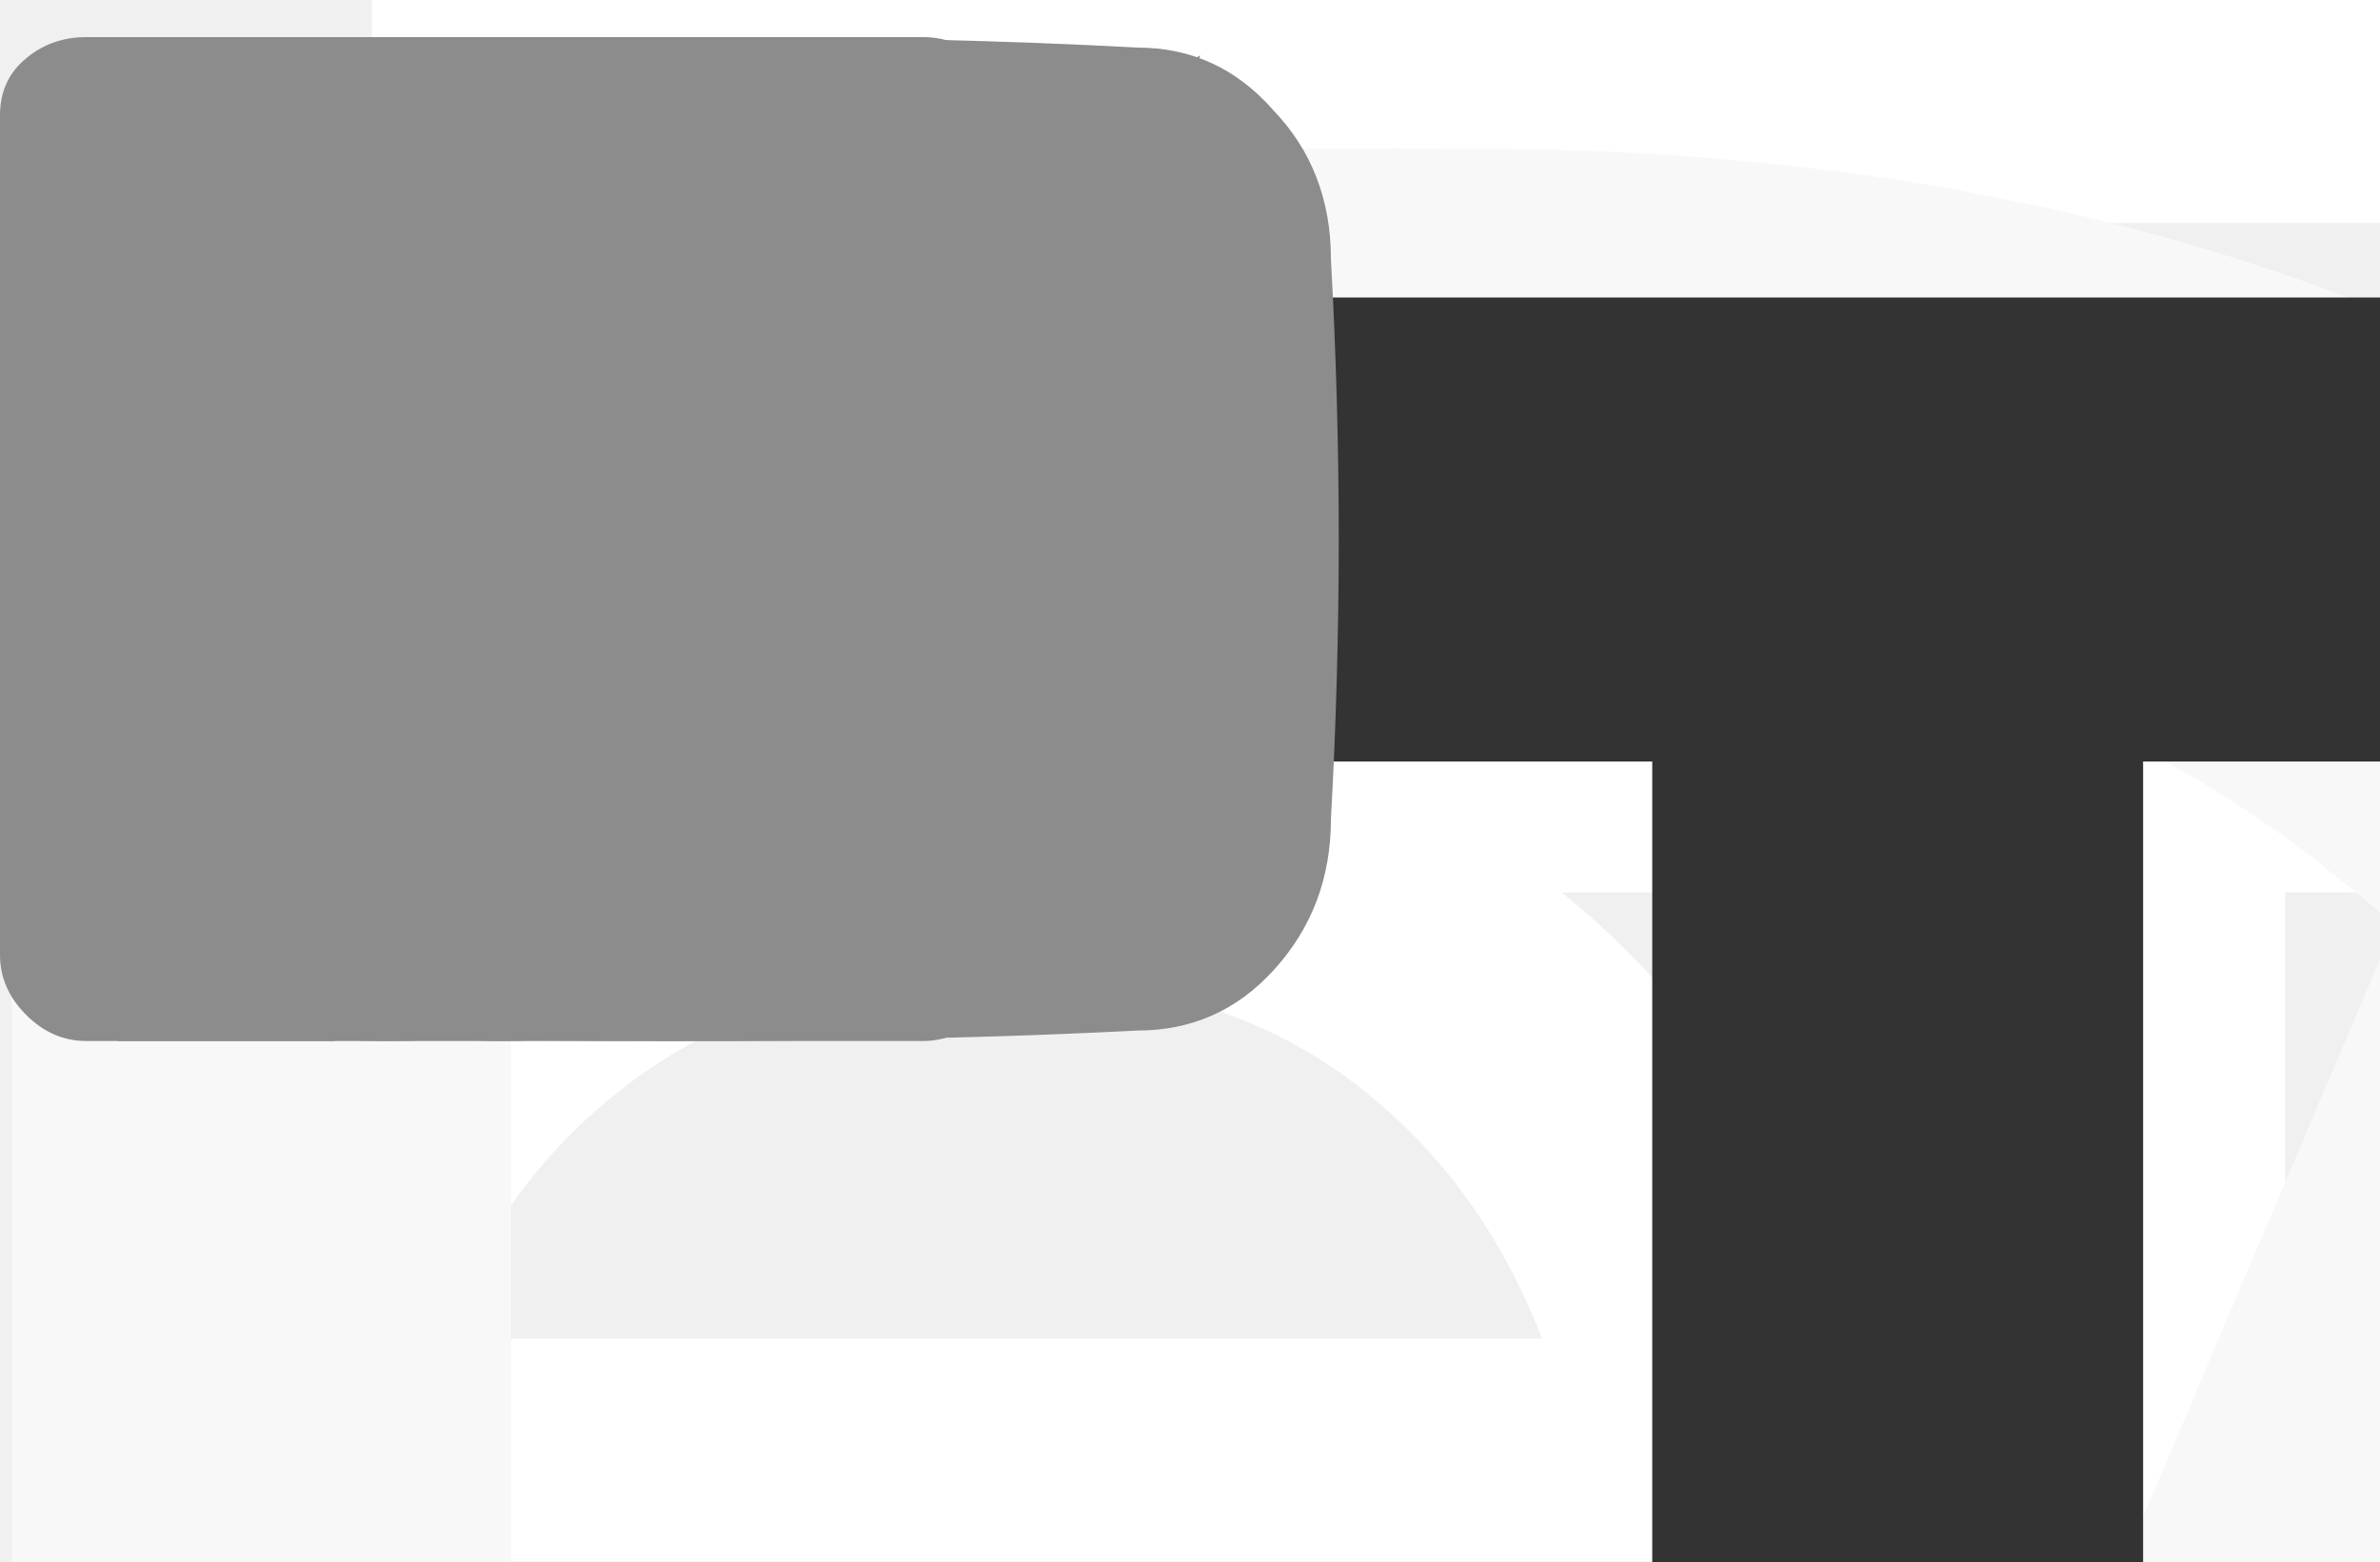
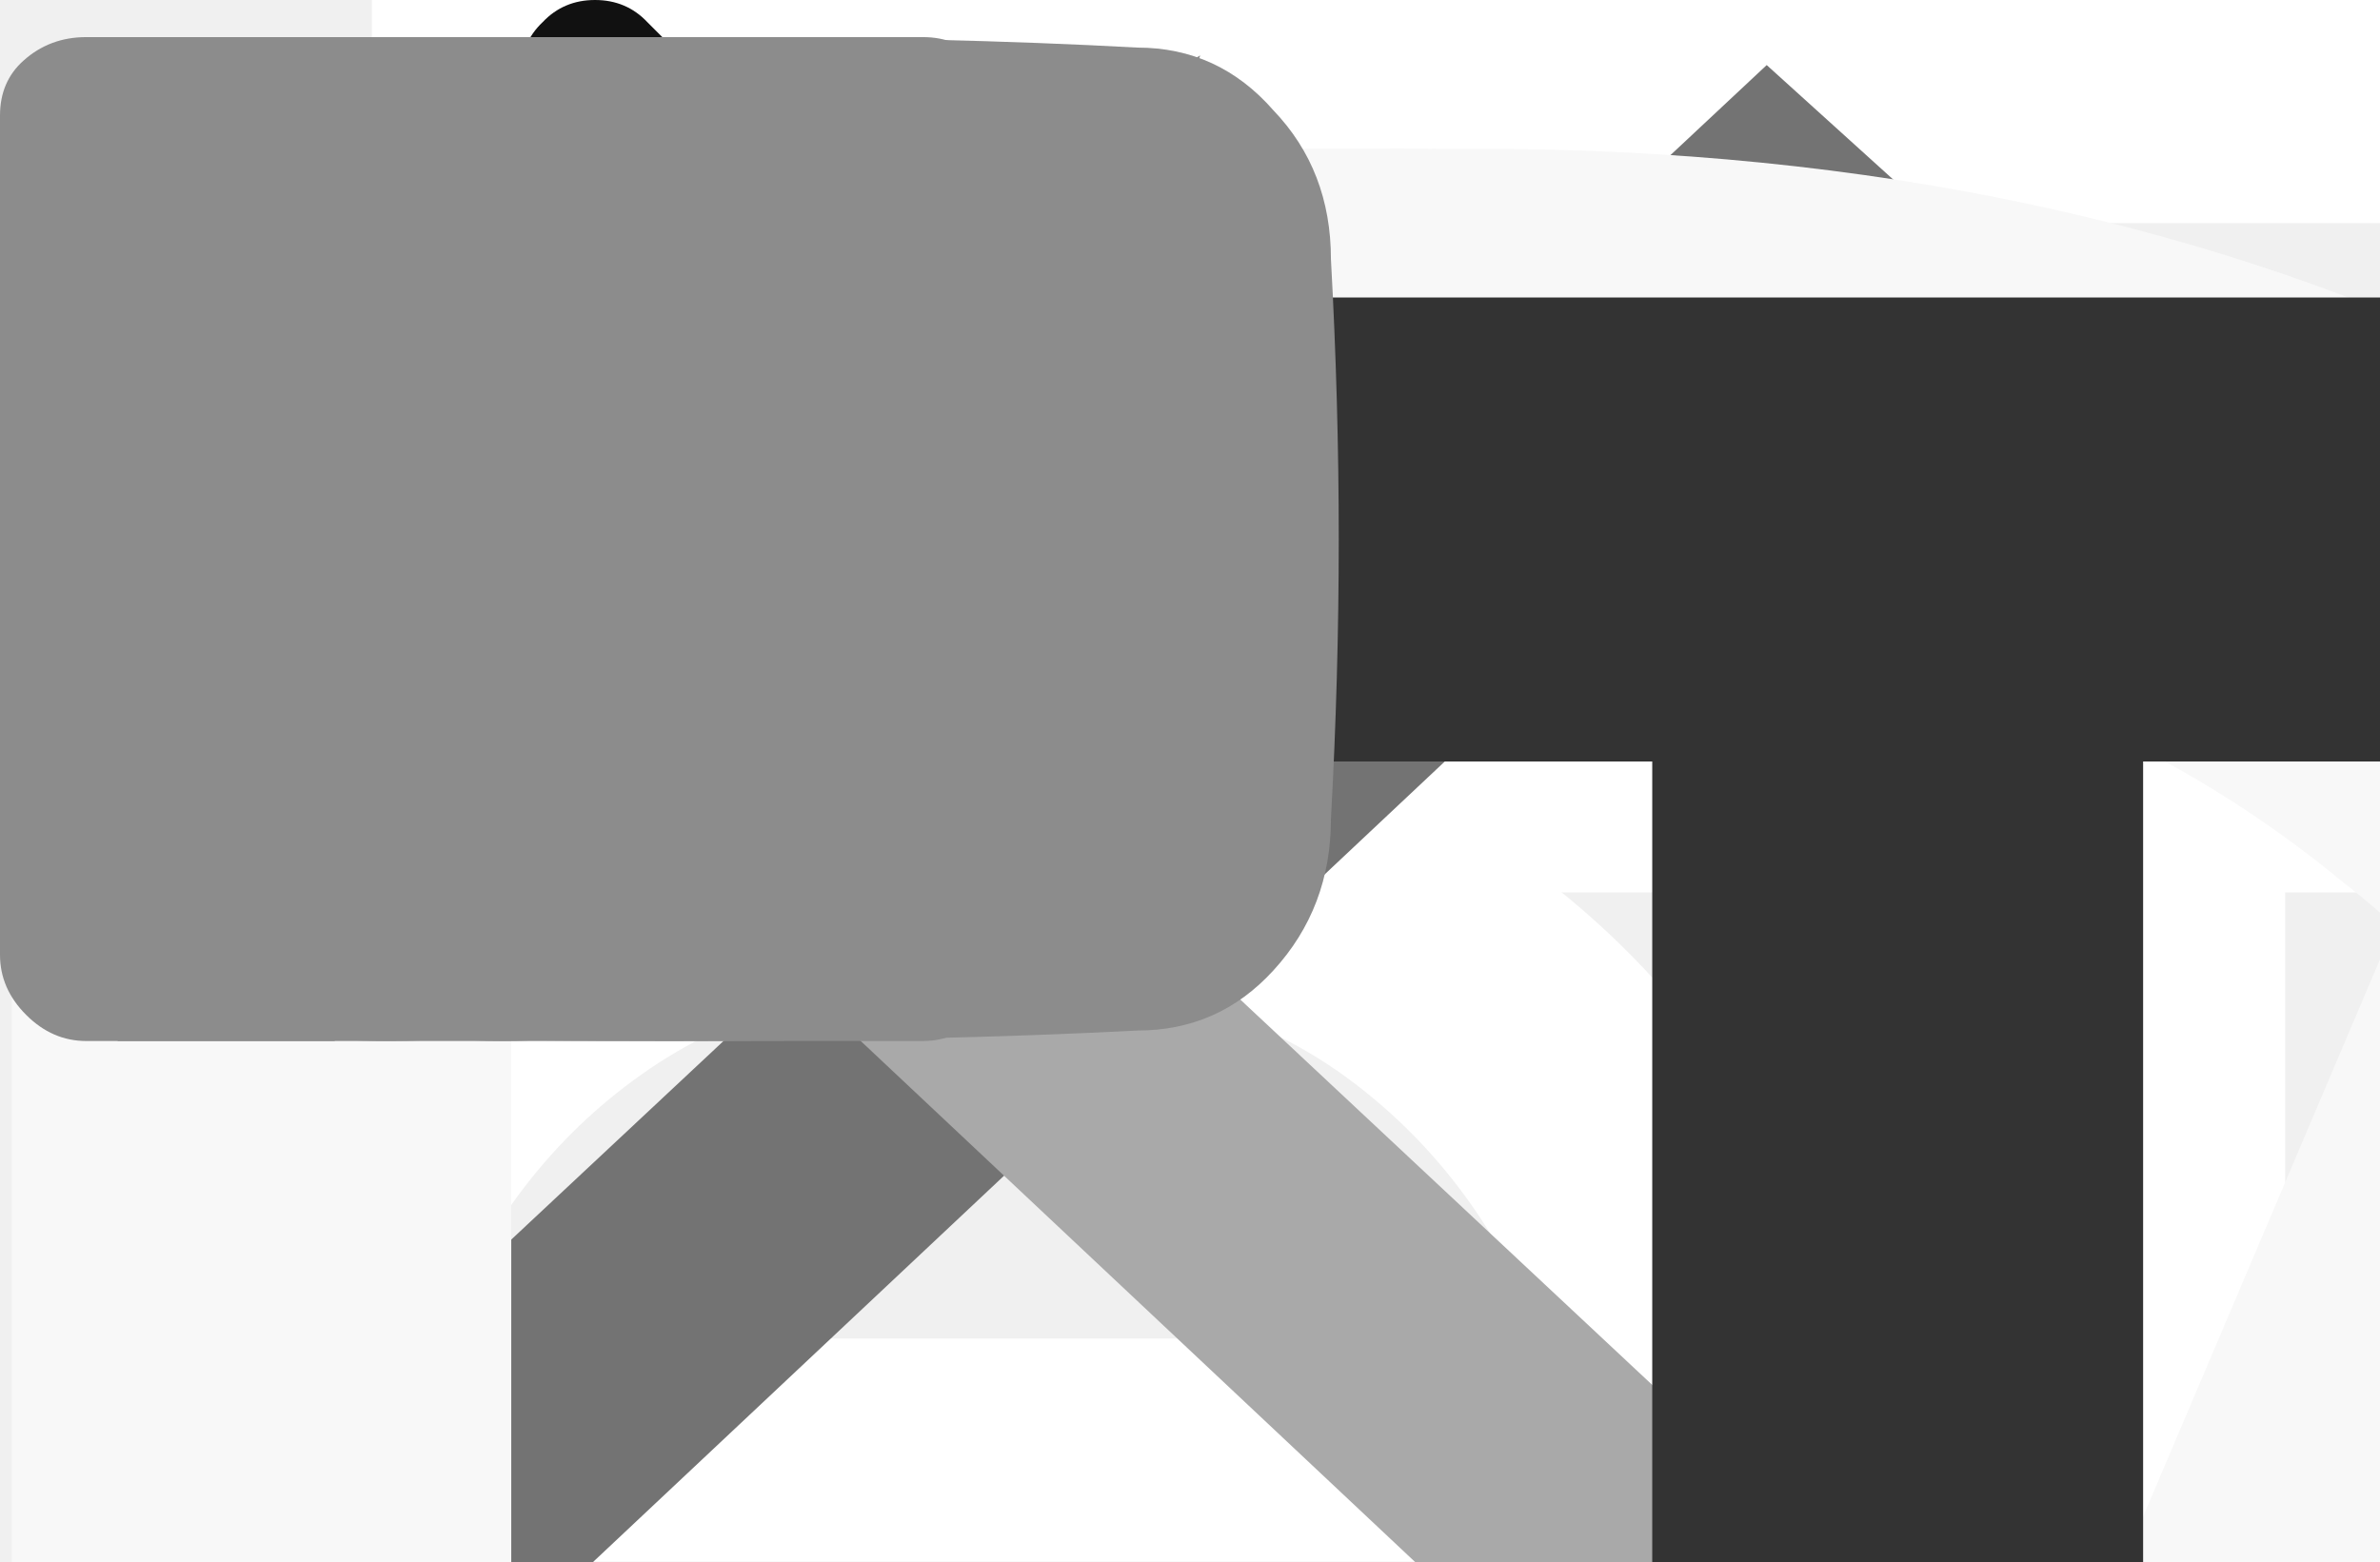
<svg xmlns="http://www.w3.org/2000/svg" width="32" height="21" viewBox="0 0 32 21" fill="none">
  <g id="burgerMenu">
    <rect x="5" width="27" height="3" fill="white" />
    <rect y="9" width="32" height="3" fill="white" />
    <rect x="3" y="18" width="29" height="3" fill="white" />
  </g>
  <g id="logo">
    <path d="M13.338 36.54C10.746 36.54 8.538 35.976 6.714 34.848C4.89 33.708 3.492 32.124 2.52 30.096C1.56 28.068 1.08 25.716 1.08 23.04C1.08 20.364 1.56 18.012 2.52 15.984C3.492 13.956 4.89 12.378 6.714 11.25C8.538 10.11 10.746 9.54 13.338 9.54C16.326 9.54 18.798 10.296 20.754 11.808C22.722 13.32 24.09 15.354 24.858 17.91L21.042 18.936C20.538 17.124 19.638 15.702 18.342 14.67C17.058 13.638 15.39 13.122 13.338 13.122C11.502 13.122 9.972 13.536 8.748 14.364C7.524 15.192 6.6 16.35 5.976 17.838C5.364 19.326 5.058 21.06 5.058 23.04C5.046 25.02 5.346 26.754 5.958 28.242C6.582 29.73 7.506 30.888 8.73 31.716C9.966 32.544 11.502 32.958 13.338 32.958C15.39 32.958 17.058 32.442 18.342 31.41C19.638 30.366 20.538 28.944 21.042 27.144L24.858 28.17C24.09 30.726 22.722 32.76 20.754 34.272C18.798 35.784 16.326 36.54 13.338 36.54ZM41.021 36V26.442C41.021 25.686 40.955 24.912 40.823 24.12C40.703 23.316 40.463 22.572 40.103 21.888C39.755 21.204 39.257 20.652 38.609 20.232C37.973 19.812 37.139 19.602 36.107 19.602C35.435 19.602 34.799 19.716 34.199 19.944C33.599 20.16 33.071 20.514 32.615 21.006C32.171 21.498 31.817 22.146 31.553 22.95C31.301 23.754 31.175 24.732 31.175 25.884L28.835 25.002C28.835 23.238 29.165 21.684 29.825 20.34C30.485 18.984 31.433 17.928 32.669 17.172C33.905 16.416 35.399 16.038 37.151 16.038C38.495 16.038 39.623 16.254 40.535 16.686C41.447 17.118 42.185 17.688 42.749 18.396C43.325 19.092 43.763 19.854 44.063 20.682C44.363 21.51 44.567 22.32 44.675 23.112C44.783 23.904 44.837 24.6 44.837 25.2V36H41.021ZM27.359 36V10.08H30.725V24.066H31.175V36H27.359ZM48.085 36V16.56H51.433V21.276L50.965 20.664C51.205 20.04 51.517 19.47 51.901 18.954C52.285 18.426 52.729 17.994 53.233 17.658C53.725 17.298 54.271 17.022 54.871 16.83C55.483 16.626 56.107 16.506 56.743 16.47C57.379 16.422 57.991 16.452 58.579 16.56V20.088C57.943 19.92 57.235 19.872 56.455 19.944C55.687 20.016 54.979 20.262 54.331 20.682C53.719 21.078 53.233 21.558 52.873 22.122C52.525 22.686 52.273 23.316 52.117 24.012C51.961 24.696 51.883 25.422 51.883 26.19V36H48.085ZM60.927 13.374V9.72H64.689V13.374H60.927ZM60.927 36V16.56H64.689V36H60.927ZM76.088 36.522C73.725 36.522 71.799 36 70.311 34.956C68.823 33.912 67.91 32.442 67.575 30.546L71.427 29.952C71.666 30.96 72.219 31.758 73.082 32.346C73.959 32.922 75.044 33.21 76.341 33.21C77.516 33.21 78.434 32.97 79.094 32.49C79.766 32.01 80.103 31.35 80.103 30.51C80.103 30.018 79.983 29.622 79.743 29.322C79.514 29.01 79.028 28.716 78.284 28.44C77.54 28.164 76.406 27.822 74.882 27.414C73.215 26.982 71.888 26.52 70.904 26.028C69.933 25.524 69.237 24.942 68.817 24.282C68.409 23.61 68.204 22.8 68.204 21.852C68.204 20.676 68.516 19.65 69.141 18.774C69.764 17.898 70.641 17.22 71.769 16.74C72.909 16.26 74.24 16.02 75.764 16.02C77.252 16.02 78.579 16.254 79.743 16.722C80.906 17.19 81.849 17.856 82.569 18.72C83.288 19.572 83.721 20.574 83.865 21.726L80.013 22.428C79.88 21.492 79.442 20.754 78.698 20.214C77.954 19.674 76.989 19.38 75.8 19.332C74.66 19.284 73.737 19.476 73.028 19.908C72.32 20.328 71.966 20.91 71.966 21.654C71.966 22.086 72.099 22.452 72.362 22.752C72.638 23.052 73.166 23.34 73.947 23.616C74.727 23.892 75.879 24.222 77.403 24.606C79.034 25.026 80.331 25.494 81.29 26.01C82.251 26.514 82.934 27.12 83.343 27.828C83.763 28.524 83.972 29.37 83.972 30.366C83.972 32.286 83.27 33.792 81.867 34.884C80.475 35.976 78.549 36.522 76.088 36.522Z" fill="white" />
    <circle cx="91" cy="33" r="3" fill="#FFCF45" />
  </g>
  <g id="arrow-right">
    <path d="M6.064 8.189L9.189 5.064C9.313 4.947 9.375 4.801 9.375 4.625C9.375 4.449 9.313 4.303 9.189 4.186L6.064 1.061C5.947 0.937 5.801 0.875 5.625 0.875C5.449 0.875 5.303 0.937 5.186 1.061C5.062 1.178 5 1.324 5 1.5C5 1.676 5.062 1.822 5.186 1.939L7.236 4H1.25C1.074 4 0.924 4.062 0.801 4.186C0.684 4.303 0.625 4.449 0.625 4.625C0.625 4.801 0.684 4.951 0.801 5.074C0.924 5.191 1.074 5.25 1.25 5.25H7.236L5.186 7.311C5.12 7.369 5.072 7.438 5.039 7.516C5.013 7.594 5 7.672 5 7.75C5 7.828 5.013 7.906 5.039 7.984C5.072 8.062 5.12 8.131 5.186 8.189C5.303 8.313 5.449 8.375 5.625 8.375C5.801 8.375 5.947 8.313 6.064 8.189Z" fill="white" />
+   </g>
+   <g id="blogs-button">
+     <path d="M8.703 11.703L13.703 6.703C13.901 6.516 14 6.281 14 6C14 5.719 13.901 5.484 13.703 5.297L8.703 0.297C8.516 0.099 8.281 0 8 0C7.719 0 7.484 0.099 7.297 0.297C7.099 0.484 7 0.719 7 1C7 1.281 7.099 1.516 7.297 1.703L10.578 5H1C0.719 5 0.479 5.099 0.281 5.297C0.094 5.484 0 5.719 0 6C0 6.281 0.094 6.521 0.281 6.719C0.479 6.906 0.719 7 1 7H10.578L7.297 10.297C7.193 10.391 7.115 10.5 7.062 10.625C7.021 10.75 7 10.875 7 11C7 11.125 7.021 11.25 7.062 11.375C7.115 11.5 7.193 11.609 7.297 11.703C7.484 11.901 7.719 12 8 12C8.281 12 8.516 11.901 8.703 11.703Z" fill="#111111" />
+   </g>
+   <g id="prevButton">
+     <path d="M26.625 3.473L6.117 22.75L26.625 42.027L23.754 44.625L0.375 22.75L23.754 0.875L26.625 3.473Z" fill="#737373" />
+   </g>
+   <g id="NextButton">
+     <path d="M0.375 3.473L3.246 0.875L26.625 22.75L3.246 44.625L0.375 42.027L20.883 22.75L0.375 3.473Z" fill="#A9A9A9" />
  </g>
  <g id="about">
    <path d="M15.8 59.8H58.88L56.72 53.56H17.96L15.8 59.8ZM37.16 16L53.72 56.08L54.32 57.64L66.8 88H74.24L37.16 0.76L0.08 88H7.52L20.12 57.16L20.84 55.72L37.16 16ZM85.729 42.88H99.289C104.009 42.88 108.169 42.2 111.769 40.84C115.369 39.4 118.169 37.32 120.169 34.6C122.249 31.8 123.289 28.36 123.289 24.28C123.289 20.92 122.729 18 121.609 15.52C120.489 12.96 118.849 10.84 116.689 9.16C114.529 7.48 111.929 6.2 108.889 5.32C105.929 4.44 102.569 4 98.809 4H80.569V88H100.009C105.449 88 110.249 87.12 114.409 85.36C118.649 83.6 121.969 80.92 124.369 77.32C126.769 73.72 127.969 69.16 127.969 63.64C127.969 59.8 127.169 56.48 125.569 53.68C124.049 50.8 121.969 48.44 119.329 46.6C116.769 44.76 113.849 43.4 110.569 42.52C107.289 41.56 103.929 41.08 100.489 41.08H85.729V44.92H100.009C102.809 44.92 105.489 45.32 108.049 46.12C110.609 46.92 112.889 48.12 114.889 49.72C116.889 51.24 118.449 53.16 119.569 55.48C120.689 57.72 121.249 60.32 121.249 63.28C121.249 67.44 120.369 70.92 118.609 73.72C116.849 76.52 114.369 78.64 111.169 80.08C107.969 81.44 104.249 82.12 100.009 82.12H87.169V9.88H98.809C104.249 9.88 108.569 11.2 111.769 13.84C115.049 16.4 116.689 20 116.689 24.64C116.689 27.92 115.889 30.64 114.289 32.8C112.689 34.88 110.529 36.44 107.809 37.48C105.089 38.52 102.089 39.04 98.809 39.04H85.729V42.88ZM141.796 46C141.796 40.72 142.636 35.88 144.316 31.48C146.076 27 148.516 23.12 151.636 19.84C154.756 16.56 158.436 14.04 162.676 12.28C166.916 10.44 171.556 9.52 176.596 9.52C181.636 9.52 186.276 10.44 190.516 12.28C194.756 14.04 198.396 16.56 201.436 19.84C204.556 23.12 206.956 27 208.636 31.48C210.396 35.88 211.276 40.72 211.276 46C211.276 51.28 210.396 56.16 208.636 60.64C206.956 65.04 204.556 68.88 201.436 72.16C198.396 75.44 194.756 78 190.516 79.84C186.276 81.6 181.636 82.48 176.596 82.48C171.556 82.48 166.916 81.6 162.676 79.84C158.436 78 154.756 75.44 151.636 72.16C148.516 68.88 146.076 65.04 144.316 60.64C142.636 56.16 141.796 51.28 141.796 46ZM134.836 46C134.836 52.16 135.876 57.88 137.956 63.16C140.036 68.36 142.956 72.92 146.716 76.84C150.476 80.68 154.876 83.68 159.916 85.84C165.036 88 170.596 89.08 176.596 89.08C182.596 89.08 188.116 88 193.156 85.84C198.276 83.68 202.716 80.68 206.476 76.84C210.236 72.92 213.156 68.36 215.236 63.16C217.316 57.88 218.356 52.16 218.356 46C218.356 39.84 217.316 34.16 215.236 28.96C213.156 23.68 210.236 19.12 206.476 15.28C202.716 11.36 198.276 8.32 193.156 6.16C188.116 4 182.596 2.92 176.596 2.92C170.596 2.92 165.036 4 159.916 6.16C154.876 8.32 150.476 11.36 146.716 15.28C142.956 19.12 140.036 23.68 137.956 28.96C135.876 34.16 134.836 39.84 134.836 46ZM228.221 4V60.88C228.221 65.04 228.821 68.88 230.021 72.4C231.221 75.84 232.981 78.84 235.301 81.4C237.621 83.88 240.421 85.8 243.701 87.16C247.061 88.52 250.861 89.2 255.101 89.2C259.341 89.2 263.101 88.52 266.381 87.16C269.741 85.8 272.581 83.88 274.901 81.4C277.221 78.84 278.981 75.84 280.181 72.4C281.381 68.88 281.981 65.04 281.981 60.88V4H275.381V60.88C275.381 65.36 274.581 69.28 272.981 72.64C271.461 75.92 269.181 78.48 266.141 80.32C263.101 82.08 259.421 82.96 255.101 82.96C250.781 82.96 247.101 82.08 244.061 80.32C241.101 78.48 238.821 75.92 237.221 72.64C235.621 69.28 234.821 65.36 234.821 60.88V4H228.221ZM288.394 10.24H310.474V88H317.074V10.24H339.154V4H288.394V10.24Z" fill="#F8F8F8" />
  </g>
  <g id="portfolio">
    <path d="M0.159 2V86H6.759V2H0.159ZM3.879 8.24H19.839C23.919 8.24 27.519 8.96 30.639 10.4C33.759 11.76 36.199 13.84 37.959 16.64C39.719 19.36 40.599 22.76 40.599 26.84C40.599 30.84 39.719 34.24 37.959 37.04C36.199 39.84 33.759 41.96 30.639 43.4C27.519 44.76 23.919 45.44 19.839 45.44H3.879V51.68H19.839C25.119 51.68 29.799 50.68 33.879 48.68C38.039 46.68 41.319 43.84 43.719 40.16C46.119 36.4 47.319 31.96 47.319 26.84C47.319 21.64 46.119 17.2 43.719 13.52C41.319 9.84 38.039 7 33.879 5C29.799 3 25.119 2 19.839 2H3.879V8.24ZM59.863 44C59.863 38.72 60.703 33.88 62.383 29.48C64.143 25 66.583 21.12 69.703 17.84C72.823 14.56 76.503 12.04 80.743 10.28C84.983 8.44 89.623 7.52 94.663 7.52C99.703 7.52 104.343 8.44 108.583 10.28C112.823 12.04 116.463 14.56 119.503 17.84C122.623 21.12 125.023 25 126.703 29.48C128.463 33.88 129.343 38.72 129.343 44C129.343 49.28 128.463 54.16 126.703 58.64C125.023 63.04 122.623 66.88 119.503 70.16C116.463 73.44 112.823 76 108.583 77.84C104.343 79.6 99.703 80.48 94.663 80.48C89.623 80.48 84.983 79.6 80.743 77.84C76.503 76 72.823 73.44 69.703 70.16C66.583 66.88 64.143 63.04 62.383 58.64C60.703 54.16 59.863 49.28 59.863 44ZM52.903 44C52.903 50.16 53.943 55.88 56.023 61.16C58.103 66.36 61.023 70.92 64.783 74.84C68.543 78.68 72.943 81.68 77.983 83.84C83.103 86 88.663 87.08 94.663 87.08C100.663 87.08 106.183 86 111.223 83.84C116.343 81.68 120.783 78.68 124.543 74.84C128.303 70.92 131.223 66.36 133.303 61.16C135.383 55.88 136.423 50.16 136.423 44C136.423 37.84 135.383 32.16 133.303 26.96C131.223 21.68 128.303 17.12 124.543 13.28C120.783 9.36 116.343 6.32 111.223 4.16C106.183 2 100.663 0.92 94.663 0.92C88.663 0.92 83.103 2 77.983 4.16C72.943 6.32 68.543 9.36 64.783 13.28C61.023 17.12 58.103 21.68 56.023 26.96C53.943 32.16 52.903 37.84 52.903 44ZM161.167 45.92L189.007 86H197.167L168.487 45.92H161.167ZM146.887 2V86H153.487V2H146.887ZM150.367 7.88H166.087C170.327 7.88 174.087 8.6 177.367 10.04C180.647 11.4 183.207 13.44 185.047 16.16C186.967 18.88 187.927 22.28 187.927 26.36C187.927 30.36 187.007 33.76 185.167 36.56C183.327 39.28 180.767 41.36 177.487 42.8C174.207 44.16 170.407 44.84 166.087 44.84H150.367V50.72H166.087C171.527 50.72 176.367 49.76 180.607 47.84C184.927 45.92 188.327 43.16 190.807 39.56C193.287 35.88 194.527 31.48 194.527 26.36C194.527 21.16 193.287 16.76 190.807 13.16C188.327 9.56 184.927 6.8 180.607 4.88C176.367 2.96 171.527 2 166.087 2H150.367V7.88ZM196.5 8.24H218.58V86H225.18V8.24H247.26V2H196.5V8.24ZM257.72 8.24H294.56V2H257.72V8.24ZM257.72 43.64H293.36V37.4H257.72V43.64ZM254.24 2V86H260.84V2H254.24ZM309.256 44C309.256 38.72 310.096 33.88 311.776 29.48C313.536 25 315.976 21.12 319.096 17.84C322.216 14.56 325.896 12.04 330.136 10.28C334.376 8.44 339.016 7.52 344.056 7.52C349.096 7.52 353.736 8.44 357.976 10.28C362.216 12.04 365.856 14.56 368.896 17.84C372.016 21.12 374.416 25 376.096 29.48C377.856 33.88 378.736 38.72 378.736 44C378.736 49.28 377.856 54.16 376.096 58.64C374.416 63.04 372.016 66.88 368.896 70.16C365.856 73.44 362.216 76 357.976 77.84C353.736 79.6 349.096 80.48 344.056 80.48C339.016 80.48 334.376 79.6 330.136 77.84C325.896 76 322.216 73.44 319.096 70.16C315.976 66.88 313.536 63.04 311.776 58.64C310.096 54.16 309.256 49.28 309.256 44ZM302.296 44C302.296 50.16 303.336 55.88 305.416 61.16C307.496 66.36 310.416 70.92 314.176 74.84C317.936 78.68 322.336 81.68 327.376 83.84C332.496 86 338.056 87.08 344.056 87.08C350.056 87.08 355.576 86 360.616 83.84C365.736 81.68 370.176 78.68 373.936 74.84C377.696 70.92 380.616 66.36 382.696 61.16C384.776 55.88 385.816 50.16 385.816 44C385.816 37.84 384.776 32.16 382.696 26.96C380.616 21.68 377.696 17.12 373.936 13.28C370.176 9.36 365.736 6.32 360.616 4.16C355.576 2 350.056 0.92 344.056 0.92C338.056 0.92 332.496 2 327.376 4.16C322.336 6.32 317.936 9.36 314.176 13.28C310.416 17.12 307.496 21.68 305.416 26.96C303.336 32.16 302.296 37.84 302.296 44ZM396.281 2V86H437.561V79.76H402.881V2H396.281ZM444.327 2V86H450.927V2H444.327ZM468.177 44C468.177 38.72 469.017 33.88 470.697 29.48C472.457 25 474.897 21.12 478.017 17.84C481.137 14.56 484.817 12.04 489.057 10.28C493.297 8.44 497.937 7.52 502.977 7.52C508.017 7.52 512.657 8.44 516.897 10.28C521.137 12.04 524.777 14.56 527.817 17.84C530.937 21.12 533.337 25 535.017 29.48C536.777 33.88 537.657 38.72 537.657 44C537.657 49.28 536.777 54.16 535.017 58.64C533.337 63.04 530.937 66.88 527.817 70.16C524.777 73.44 521.137 76 516.897 77.84C512.657 79.6 508.017 80.48 502.977 80.48C497.937 80.48 493.297 79.6 489.057 77.84C484.817 76 481.137 73.44 478.017 70.16C474.897 66.88 472.457 63.04 470.697 58.64C469.017 54.16 468.177 49.28 468.177 44ZM461.217 44C461.217 50.16 462.257 55.88 464.337 61.16C466.417 66.36 469.337 70.92 473.097 74.84C476.857 78.68 481.257 81.68 486.297 83.84C491.417 86 496.977 87.08 502.977 87.08C508.977 87.08 514.497 86 519.537 83.84C524.657 81.68 529.097 78.68 532.857 74.84C536.617 70.92 539.537 66.36 541.617 61.16C543.697 55.88 544.737 50.16 544.737 44C544.737 37.84 543.697 32.16 541.617 26.96C539.537 21.68 536.617 17.12 532.857 13.28C529.097 9.36 524.657 6.32 519.537 4.16C514.497 2 508.977 0.92 502.977 0.92C496.977 0.92 491.417 2 486.297 4.16C481.257 6.32 476.857 9.36 473.097 13.28C469.337 17.12 466.417 21.68 464.337 26.96C462.257 32.16 461.217 37.84 461.217 44Z" fill="#F8F8F8" />
  </g>
  <g id="achievement">
    <path d="M15.819 59.8H58.9L56.739 53.56H17.98L15.819 59.8ZM37.179 16L53.739 56.08L54.34 57.64L66.82 88H74.26L37.179 0.76L0.1 88H7.54L20.14 57.16L20.86 55.72L37.179 16ZM79.236 46C79.236 40.64 80.116 35.76 81.876 31.36C83.636 26.88 86.036 23.04 89.076 19.84C92.196 16.56 95.796 14.04 99.876 12.28C104.036 10.52 108.476 9.64 113.196 9.64C117.116 9.64 120.716 10.08 123.996 10.96C127.276 11.84 130.276 13.16 132.996 14.92C135.716 16.6 138.116 18.64 140.196 21.04V12.28C136.676 9.16 132.836 6.84 128.676 5.32C124.516 3.72 119.356 2.92 113.196 2.92C107.356 2.92 101.956 4 96.996 6.16C92.036 8.24 87.676 11.2 83.916 15.04C80.236 18.88 77.356 23.44 75.276 28.72C73.196 34 72.156 39.76 72.156 46C72.156 52.24 73.196 58 75.276 63.28C77.356 68.56 80.236 73.12 83.916 76.96C87.676 80.8 92.036 83.8 96.996 85.96C101.956 88.04 107.356 89.08 113.196 89.08C119.356 89.08 124.516 88.32 128.676 86.8C132.836 85.2 136.676 82.84 140.196 79.72V70.84C138.116 73.24 135.716 75.32 132.996 77.08C130.356 78.76 127.396 80.08 124.116 81.04C120.836 81.92 117.196 82.36 113.196 82.36C108.476 82.36 104.036 81.48 99.876 79.72C95.796 77.96 92.196 75.48 89.076 72.28C86.036 69 83.636 65.16 81.876 60.76C80.116 56.28 79.236 51.36 79.236 46ZM157.784 45.4H214.424V39.16H157.784V45.4ZM209.984 4V88H216.704V4H209.984ZM154.304 4V88H160.904V4H154.304ZM231.647 4V88H238.247V4H231.647ZM256.817 88H298.457V81.76H256.817V88ZM256.817 10.24H298.457V4H256.817V10.24ZM256.817 45.04H296.057V38.8H256.817V45.04ZM253.337 4V88H259.937V4H253.337ZM340.719 75.88L311.079 4H303.639L340.719 91.24L377.799 4H370.359L340.719 75.88ZM387.608 88H429.248V81.76H387.608V88ZM387.608 10.24H429.248V4H387.608V10.24ZM387.608 45.04H426.848V38.8H387.608V45.04ZM384.128 4V88H390.728V4H384.128ZM452.909 21.52L482.429 78.28L511.949 21.52L519.149 88H525.749L516.029 0.76L482.429 65.32L448.829 0.76L439.109 88H445.709L452.909 21.52ZM540.312 88H581.952V81.76H540.312V88ZM540.312 10.24H581.952V4H540.312V10.24ZM540.312 45.04H579.552V38.8H540.312V45.04ZM536.832 4V88H543.432V4H536.832ZM659.974 4V74.32L596.134 0.76V88H602.734V17.92L666.574 91.24V4H659.974ZM673.52 10.24H695.6V88H702.2V10.24H724.28V4H673.52V10.24Z" fill="#F8F8F8" />
  </g>
  <g id="blogs">
    <path d="M5.434 40.88H18.994C23.714 40.88 27.874 40.2 31.474 38.84C35.074 37.4 37.874 35.32 39.874 32.6C41.954 29.8 42.994 26.36 42.994 22.28C42.994 18.92 42.434 16 41.314 13.52C40.194 10.96 38.554 8.84 36.394 7.16C34.234 5.48 31.634 4.2 28.594 3.32C25.634 2.44 22.274 2 18.514 2H0.274V86H19.714C25.154 86 29.954 85.12 34.114 83.36C38.354 81.6 41.674 78.92 44.074 75.32C46.474 71.72 47.674 67.16 47.674 61.64C47.674 57.8 46.874 54.48 45.274 51.68C43.754 48.8 41.674 46.44 39.034 44.6C36.474 42.76 33.554 41.4 30.274 40.52C26.994 39.56 23.634 39.08 20.194 39.08H5.434V42.92H19.714C22.514 42.92 25.194 43.32 27.754 44.12C30.314 44.92 32.594 46.12 34.594 47.72C36.594 49.24 38.154 51.16 39.274 53.48C40.394 55.72 40.954 58.32 40.954 61.28C40.954 65.44 40.074 68.92 38.314 71.72C36.554 74.52 34.074 76.64 30.874 78.08C27.674 79.44 23.954 80.12 19.714 80.12H6.874V7.88H18.514C23.954 7.88 28.274 9.2 31.474 11.84C34.754 14.4 36.394 18 36.394 22.64C36.394 25.92 35.594 28.64 33.994 30.8C32.394 32.88 30.234 34.44 27.514 35.48C24.794 36.52 21.794 37.04 18.514 37.04H5.434V40.88ZM59.341 2V86H100.621V79.76H65.941V2H59.341ZM106.154 44C106.154 38.72 106.994 33.88 108.674 29.48C110.434 25 112.874 21.12 115.994 17.84C119.114 14.56 122.794 12.04 127.034 10.28C131.274 8.44 135.914 7.52 140.954 7.52C145.994 7.52 150.634 8.44 154.874 10.28C159.114 12.04 162.754 14.56 165.794 17.84C168.914 21.12 171.314 25 172.994 29.48C174.754 33.88 175.634 38.72 175.634 44C175.634 49.28 174.754 54.16 172.994 58.64C171.314 63.04 168.914 66.88 165.794 70.16C162.754 73.44 159.114 76 154.874 77.84C150.634 79.6 145.994 80.48 140.954 80.48C135.914 80.48 131.274 79.6 127.034 77.84C122.794 76 119.114 73.44 115.994 70.16C112.874 66.88 110.434 63.04 108.674 58.64C106.994 54.16 106.154 49.28 106.154 44ZM99.194 44C99.194 50.16 100.234 55.88 102.314 61.16C104.394 66.36 107.314 70.92 111.074 74.84C114.834 78.68 119.234 81.68 124.274 83.84C129.394 86 134.954 87.08 140.954 87.08C146.954 87.08 152.474 86 157.514 83.84C162.634 81.68 167.074 78.68 170.834 74.84C174.594 70.92 177.514 66.36 179.594 61.16C181.674 55.88 182.714 50.16 182.714 44C182.714 37.84 181.674 32.16 179.594 26.96C177.514 21.68 174.594 17.12 170.834 13.28C167.074 9.36 162.634 6.32 157.514 4.16C152.474 2 146.954 0.92 140.954 0.92C134.954 0.92 129.394 2 124.274 4.16C119.234 6.32 114.834 9.36 111.074 13.28C107.314 17.12 104.394 21.68 102.314 26.96C100.234 32.16 99.194 37.84 99.194 44ZM232.418 50.36H262.538C262.058 54.44 260.978 58.28 259.298 61.88C257.698 65.48 255.498 68.68 252.698 71.48C249.978 74.28 246.738 76.48 242.978 78.08C239.218 79.68 234.978 80.48 230.258 80.48C225.298 80.48 220.698 79.6 216.458 77.84C212.218 76 208.498 73.48 205.298 70.28C202.178 67 199.738 63.16 197.978 58.76C196.218 54.28 195.338 49.36 195.338 44C195.338 38.64 196.218 33.72 197.978 29.24C199.738 24.76 202.178 20.92 205.298 17.72C208.498 14.44 212.218 11.92 216.458 10.16C220.698 8.4 225.298 7.52 230.258 7.52C237.058 7.52 242.978 8.96 248.018 11.84C253.138 14.64 257.058 18.4 259.778 23.12L264.578 18.92C262.178 15.16 259.298 11.96 255.938 9.32C252.578 6.6 248.738 4.52 244.418 3.08C240.178 1.64 235.458 0.92 230.258 0.92C224.258 0.92 218.698 2 213.578 4.16C208.538 6.24 204.098 9.2 200.258 13.04C196.498 16.88 193.578 21.44 191.498 26.72C189.418 32 188.378 37.76 188.378 44C188.378 50.24 189.418 56 191.498 61.28C193.578 66.56 196.498 71.12 200.258 74.96C204.098 78.8 208.538 81.8 213.578 83.96C218.698 86.04 224.258 87.08 230.258 87.08C236.418 87.08 241.938 85.92 246.818 83.6C251.698 81.28 255.818 78.12 259.178 74.12C262.618 70.12 265.218 65.56 266.978 60.44C268.818 55.24 269.738 49.8 269.738 44.12H232.418V50.36ZM281.557 61.76L276.157 65.12C277.517 69.04 279.437 72.68 281.917 76.04C284.397 79.32 287.477 82 291.157 84.08C294.917 86.08 299.197 87.08 303.997 87.08C307.437 87.08 310.637 86.56 313.597 85.52C316.557 84.4 319.117 82.84 321.277 80.84C323.517 78.76 325.237 76.32 326.437 73.52C327.717 70.72 328.357 67.6 328.357 64.16C328.357 60.48 327.717 57.28 326.437 54.56C325.157 51.84 323.477 49.56 321.397 47.72C319.317 45.8 317.037 44.2 314.557 42.92C312.157 41.56 309.797 40.48 307.477 39.68C304.117 38.48 301.157 37.24 298.597 35.96C296.037 34.68 293.877 33.28 292.117 31.76C290.437 30.24 289.157 28.56 288.277 26.72C287.477 24.88 287.077 22.8 287.077 20.48C287.077 17.92 287.637 15.68 288.757 13.76C289.957 11.76 291.677 10.2 293.917 9.08C296.237 7.88 299.037 7.28 302.317 7.28C305.997 7.28 309.077 8 311.557 9.44C314.037 10.8 316.077 12.52 317.677 14.6C319.277 16.68 320.557 18.8 321.517 20.96L327.277 17.72C326.157 15 324.517 12.36 322.357 9.8C320.197 7.24 317.477 5.12 314.197 3.44C310.997 1.76 307.157 0.92 302.677 0.92C298.277 0.92 294.357 1.8 290.917 3.56C287.557 5.24 284.917 7.6 282.997 10.64C281.077 13.68 280.117 17.24 280.117 21.32C280.117 24.92 280.797 28 282.157 30.56C283.597 33.12 285.437 35.32 287.677 37.16C289.917 38.92 292.317 40.44 294.877 41.72C297.517 42.92 300.037 43.96 302.437 44.84C305.637 46.04 308.677 47.44 311.557 49.04C314.517 50.56 316.917 52.56 318.757 55.04C320.597 57.52 321.517 60.8 321.517 64.88C321.517 67.92 320.797 70.68 319.357 73.16C317.997 75.56 315.997 77.44 313.357 78.8C310.797 80.16 307.717 80.84 304.117 80.84C300.037 80.84 296.557 80 293.677 78.32C290.797 76.64 288.397 74.36 286.477 71.48C284.557 68.52 282.917 65.28 281.557 61.76Z" fill="#F8F8F8" />
  </g>
  <g id="testimonials">
    <path d="M0.135 10.24H22.215V88H28.815V10.24H50.895V4H0.135V10.24ZM61.355 88H102.995V81.76H61.355V88ZM61.355 10.24H102.995V4H61.355V10.24ZM61.355 45.04H100.595V38.8H61.355V45.04ZM57.875 4V88H64.475V4H57.875ZM117.777 63.76L112.377 67.12C113.737 71.04 115.657 74.68 118.137 78.04C120.617 81.32 123.697 84 127.377 86.08C131.137 88.08 135.417 89.08 140.217 89.08C143.657 89.08 146.857 88.56 149.817 87.52C152.777 86.4 155.337 84.84 157.497 82.84C159.737 80.76 161.457 78.32 162.657 75.52C163.937 72.72 164.577 69.6 164.577 66.16C164.577 62.48 163.937 59.28 162.657 56.56C161.377 53.84 159.697 51.56 157.617 49.72C155.537 47.8 153.257 46.2 150.777 44.92C148.377 43.56 146.017 42.48 143.697 41.68C140.337 40.48 137.377 39.24 134.817 37.96C132.257 36.68 130.097 35.28 128.337 33.76C126.657 32.24 125.377 30.56 124.497 28.72C123.697 26.88 123.297 24.8 123.297 22.48C123.297 19.92 123.857 17.68 124.977 15.76C126.177 13.76 127.897 12.2 130.137 11.08C132.457 9.88 135.257 9.28 138.537 9.28C142.217 9.28 145.297 10 147.777 11.44C150.257 12.8 152.297 14.52 153.897 16.6C155.497 18.68 156.777 20.8 157.737 22.96L163.497 19.72C162.377 17 160.737 14.36 158.577 11.8C156.417 9.24 153.697 7.12 150.417 5.44C147.217 3.76 143.377 2.92 138.897 2.92C134.497 2.92 130.577 3.8 127.137 5.56C123.777 7.24 121.137 9.6 119.217 12.64C117.297 15.68 116.337 19.24 116.337 23.32C116.337 26.92 117.017 30 118.377 32.56C119.817 35.12 121.657 37.32 123.897 39.16C126.137 40.92 128.537 42.44 131.097 43.72C133.737 44.92 136.257 45.96 138.657 46.84C141.857 48.04 144.897 49.44 147.777 51.04C150.737 52.56 153.137 54.56 154.977 57.04C156.817 59.52 157.737 62.8 157.737 66.88C157.737 69.92 157.017 72.68 155.577 75.16C154.217 77.56 152.217 79.44 149.577 80.8C147.017 82.16 143.937 82.84 140.337 82.84C136.257 82.84 132.777 82 129.897 80.32C127.017 78.64 124.617 76.36 122.697 73.48C120.777 70.52 119.137 67.28 117.777 63.76ZM166.907 10.24H188.987V88H195.587V10.24H217.667V4H166.907V10.24ZM224.407 4V88H231.007V4H224.407ZM255.577 21.52L285.097 78.28L314.617 21.52L321.817 88H328.417L318.697 0.76L285.097 65.32L251.497 0.76L241.777 88H248.377L255.577 21.52ZM341.66 46C341.66 40.72 342.5 35.88 344.18 31.48C345.94 27 348.38 23.12 351.5 19.84C354.62 16.56 358.3 14.04 362.54 12.28C366.78 10.44 371.42 9.52 376.46 9.52C381.5 9.52 386.14 10.44 390.38 12.28C394.62 14.04 398.26 16.56 401.3 19.84C404.42 23.12 406.82 27 408.5 31.48C410.26 35.88 411.14 40.72 411.14 46C411.14 51.28 410.26 56.16 408.5 60.64C406.82 65.04 404.42 68.88 401.3 72.16C398.26 75.44 394.62 78 390.38 79.84C386.14 81.6 381.5 82.48 376.46 82.48C371.42 82.48 366.78 81.6 362.54 79.84C358.3 78 354.62 75.44 351.5 72.16C348.38 68.88 345.94 65.04 344.18 60.64C342.5 56.16 341.66 51.28 341.66 46ZM334.7 46C334.7 52.16 335.74 57.88 337.82 63.16C339.9 68.36 342.82 72.92 346.58 76.84C350.34 80.68 354.74 83.68 359.78 85.84C364.9 88 370.46 89.08 376.46 89.08C382.46 89.08 387.98 88 393.02 85.84C398.14 83.68 402.58 80.68 406.34 76.84C410.1 72.92 413.02 68.36 415.1 63.16C417.18 57.88 418.22 52.16 418.22 46C418.22 39.84 417.18 34.16 415.1 28.96C413.02 23.68 410.1 19.12 406.34 15.28C402.58 11.36 398.14 8.32 393.02 6.16C387.98 4 382.46 2.92 376.46 2.92C370.46 2.92 364.9 4 359.78 6.16C354.74 8.32 350.34 11.36 346.58 15.28C342.82 19.12 339.9 23.68 337.82 28.96C335.74 34.16 334.7 39.84 334.7 46ZM492.525 4V74.32L428.685 0.76V88H435.285V17.92L499.125 91.24V4H492.525ZM514.231 4V88H520.831V4H514.231ZM542.641 59.8H585.721L583.561 53.56H544.801L542.641 59.8ZM564.001 16L580.561 56.08L581.161 57.64L593.641 88H601.081L564.001 0.76L526.921 88H534.361L546.961 57.16L547.681 55.72L564.001 16ZM607.41 4V88H648.69V81.76H614.01V4H607.41ZM656.296 63.76L650.896 67.12C652.256 71.04 654.176 74.68 656.656 78.04C659.136 81.32 662.216 84 665.896 86.08C669.656 88.08 673.936 89.08 678.736 89.08C682.176 89.08 685.376 88.56 688.336 87.52C691.296 86.4 693.856 84.84 696.016 82.84C698.256 80.76 699.976 78.32 701.176 75.52C702.456 72.72 703.096 69.6 703.096 66.16C703.096 62.48 702.456 59.28 701.176 56.56C699.896 53.84 698.216 51.56 696.136 49.72C694.056 47.8 691.776 46.2 689.296 44.92C686.896 43.56 684.536 42.48 682.216 41.68C678.856 40.48 675.896 39.24 673.336 37.96C670.776 36.68 668.616 35.28 666.856 33.76C665.176 32.24 663.896 30.56 663.016 28.72C662.216 26.88 661.816 24.8 661.816 22.48C661.816 19.92 662.376 17.68 663.496 15.76C664.696 13.76 666.416 12.2 668.656 11.08C670.976 9.88 673.776 9.28 677.056 9.28C680.736 9.28 683.816 10 686.296 11.44C688.776 12.8 690.816 14.52 692.416 16.6C694.016 18.68 695.296 20.8 696.256 22.96L702.016 19.72C700.896 17 699.256 14.36 697.096 11.8C694.936 9.24 692.216 7.12 688.936 5.44C685.736 3.76 681.896 2.92 677.416 2.92C673.016 2.92 669.096 3.8 665.656 5.56C662.296 7.24 659.656 9.6 657.736 12.64C655.816 15.68 654.856 19.24 654.856 23.32C654.856 26.92 655.536 30 656.896 32.56C658.336 35.12 660.176 37.32 662.416 39.16C664.656 40.92 667.056 42.44 669.616 43.72C672.256 44.92 674.776 45.96 677.176 46.84C680.376 48.04 683.416 49.44 686.296 51.04C689.256 52.56 691.656 54.56 693.496 57.04C695.336 59.52 696.256 62.8 696.256 66.88C696.256 69.92 695.536 72.68 694.096 75.16C692.736 77.56 690.736 79.44 688.096 80.8C685.536 82.16 682.456 82.84 678.856 82.84C674.776 82.84 671.296 82 668.416 80.32C665.536 78.64 663.136 76.36 661.216 73.48C659.296 70.52 657.656 67.28 656.296 63.76Z" fill="#333333" />
  </g>
  <g id="footerDunno">
    <path d="M1.969 2.468C3.281 1.155 4.875 0.499 6.75 0.499C8.625 0.499 10.219 1.155 11.531 2.468C12.844 3.78 13.5 5.374 13.5 7.249C13.5 9.124 12.844 10.718 11.531 12.03C10.219 13.343 8.625 13.999 6.75 13.999C4.875 13.999 3.281 13.343 1.969 12.03C0.656 10.718 0 9.124 0 7.249C0 5.374 0.656 3.78 1.969 2.468ZM11.039 3.593C10.453 4.46 9.457 5.21 8.051 5.843C8.191 6.147 8.344 6.511 8.508 6.933C9.82 6.815 11.109 6.792 12.375 6.862C12.305 5.62 11.859 4.53 11.039 3.593ZM6.75 1.624C6.352 1.624 5.895 1.683 5.379 1.8C6.082 2.503 6.809 3.522 7.559 4.858C8.824 4.343 9.75 3.698 10.336 2.925C9.281 2.058 8.086 1.624 6.75 1.624ZM4.219 2.257C2.719 3.03 1.746 4.237 1.301 5.878H2.18C3.703 5.878 5.121 5.679 6.434 5.28C5.754 4.062 5.016 3.054 4.219 2.257ZM1.125 6.968V7.249C1.125 8.679 1.594 9.921 2.531 10.976C3.422 9.312 4.852 8.069 6.82 7.249C6.938 7.202 7.102 7.155 7.312 7.108C7.172 6.733 7.055 6.452 6.961 6.265C5.555 6.71 3.938 6.956 2.109 7.003C2.016 7.003 1.852 7.003 1.617 7.003C1.383 6.979 1.219 6.968 1.125 6.968ZM6.75 12.874C7.477 12.874 8.145 12.757 8.754 12.523C8.637 11.538 8.461 10.612 8.227 9.745C8.133 9.347 7.945 8.772 7.664 8.022C7.383 8.093 7.184 8.163 7.066 8.233C5.309 9.03 4.055 10.179 3.305 11.679C4.336 12.476 5.484 12.874 6.75 12.874ZM9.773 11.96C11.32 10.952 12.176 9.593 12.34 7.882C10.957 7.788 9.797 7.788 8.859 7.882C9.117 8.608 9.258 9.054 9.281 9.218C9.492 10.038 9.656 10.952 9.773 11.96Z" fill="#8C8C8C" />
  </g>
  <g id="footerFB">
    <path d="M4.5 4.999H6.75L6.469 7.249H4.5V13.999H1.582V7.249H0V4.999H1.582V3.487C1.582 2.503 1.828 1.765 2.32 1.272C2.812 0.757 3.633 0.499 4.781 0.499H6.75V2.749H5.555C5.109 2.749 4.816 2.819 4.676 2.96C4.559 3.101 4.5 3.335 4.5 3.663V4.999Z" fill="#8C8C8C" />
  </g>
  <g id="footerLinkedIn">
    <path d="M12.41 0.499C12.715 0.499 12.973 0.604 13.184 0.815C13.395 1.003 13.5 1.249 13.5 1.554V12.839C13.5 13.144 13.395 13.413 13.184 13.648C12.973 13.882 12.715 13.999 12.41 13.999H1.16C0.855 13.999 0.586 13.882 0.352 13.648C0.117 13.413 0 13.144 0 12.839V1.554C0 1.249 0.105 1.003 0.316 0.815C0.551 0.604 0.832 0.499 1.16 0.499H12.41ZM4.184 11.749V5.737H2.25V11.749H4.184ZM2.531 4.542C2.719 4.729 2.965 4.823 3.27 4.823C3.574 4.823 3.82 4.729 4.008 4.542C4.219 4.331 4.324 4.085 4.324 3.804C4.324 3.499 4.23 3.253 4.043 3.065C3.855 2.854 3.609 2.749 3.305 2.749C3 2.749 2.742 2.854 2.531 3.065C2.344 3.253 2.25 3.499 2.25 3.804C2.25 4.085 2.344 4.331 2.531 4.542ZM11.25 11.749V8.233C11.25 7.366 11.039 6.71 10.617 6.265C10.219 5.819 9.691 5.597 9.035 5.597C8.332 5.597 7.746 5.925 7.277 6.581V5.737H5.344V11.749H7.277V8.339C7.277 8.104 7.301 7.94 7.348 7.847C7.535 7.378 7.863 7.144 8.332 7.144C8.988 7.144 9.316 7.577 9.316 8.444V11.749H11.25Z" fill="#8C8C8C" />
  </g>
  <g id="footerTwitter">
    <path d="M16.594 2.116C16.172 2.772 15.609 3.358 14.906 3.874V4.296C14.906 6.757 14.016 8.995 12.234 11.011C10.477 13.003 8.133 13.999 5.203 13.999C3.328 13.999 1.594 13.483 0 12.452C0.375 12.499 0.645 12.523 0.809 12.523C2.379 12.523 3.785 12.03 5.027 11.046C4.301 11.023 3.645 10.8 3.059 10.378C2.473 9.933 2.074 9.37 1.863 8.69C2.145 8.737 2.355 8.761 2.496 8.761C2.73 8.761 3.035 8.714 3.41 8.62C2.637 8.456 1.98 8.069 1.441 7.46C0.926 6.827 0.668 6.101 0.668 5.28V5.245C1.184 5.526 1.699 5.667 2.215 5.667C1.207 5.011 0.703 4.062 0.703 2.819C0.703 2.233 0.855 1.671 1.16 1.132C2.965 3.358 5.297 4.542 8.156 4.683C8.109 4.519 8.086 4.261 8.086 3.909C8.086 2.948 8.414 2.14 9.07 1.483C9.727 0.827 10.535 0.499 11.496 0.499C12.457 0.499 13.277 0.862 13.957 1.589C14.66 1.472 15.387 1.19 16.137 0.745C15.902 1.565 15.398 2.198 14.625 2.644C15.352 2.573 16.008 2.397 16.594 2.116Z" fill="#8C8C8C" />
  </g>
  <g id="footerYoutube">
    <path d="M17.895 3.487C17.965 4.753 18 6.007 18 7.249C18 8.491 17.965 9.745 17.895 11.011C17.895 11.808 17.637 12.487 17.121 13.05C16.629 13.589 16.02 13.858 15.293 13.858C13.488 13.952 11.391 13.999 9 13.999C6.609 13.999 4.512 13.952 2.707 13.858C1.98 13.858 1.359 13.589 0.844 13.05C0.352 12.487 0.105 11.808 0.105 11.011C0.035 9.745 0 8.491 0 7.249C0 6.429 0.047 5.175 0.141 3.487C0.141 2.69 0.387 2.022 0.879 1.483C1.371 0.921 1.98 0.64 2.707 0.64C4.418 0.546 6.41 0.499 8.684 0.499H9H9.316C11.59 0.499 13.582 0.546 15.293 0.64C16.02 0.64 16.629 0.921 17.121 1.483C17.637 2.022 17.895 2.69 17.895 3.487ZM7.277 10.694L12.375 7.249L7.277 3.769V10.694Z" fill="#8C8C8C" />
  </g>
</svg>
